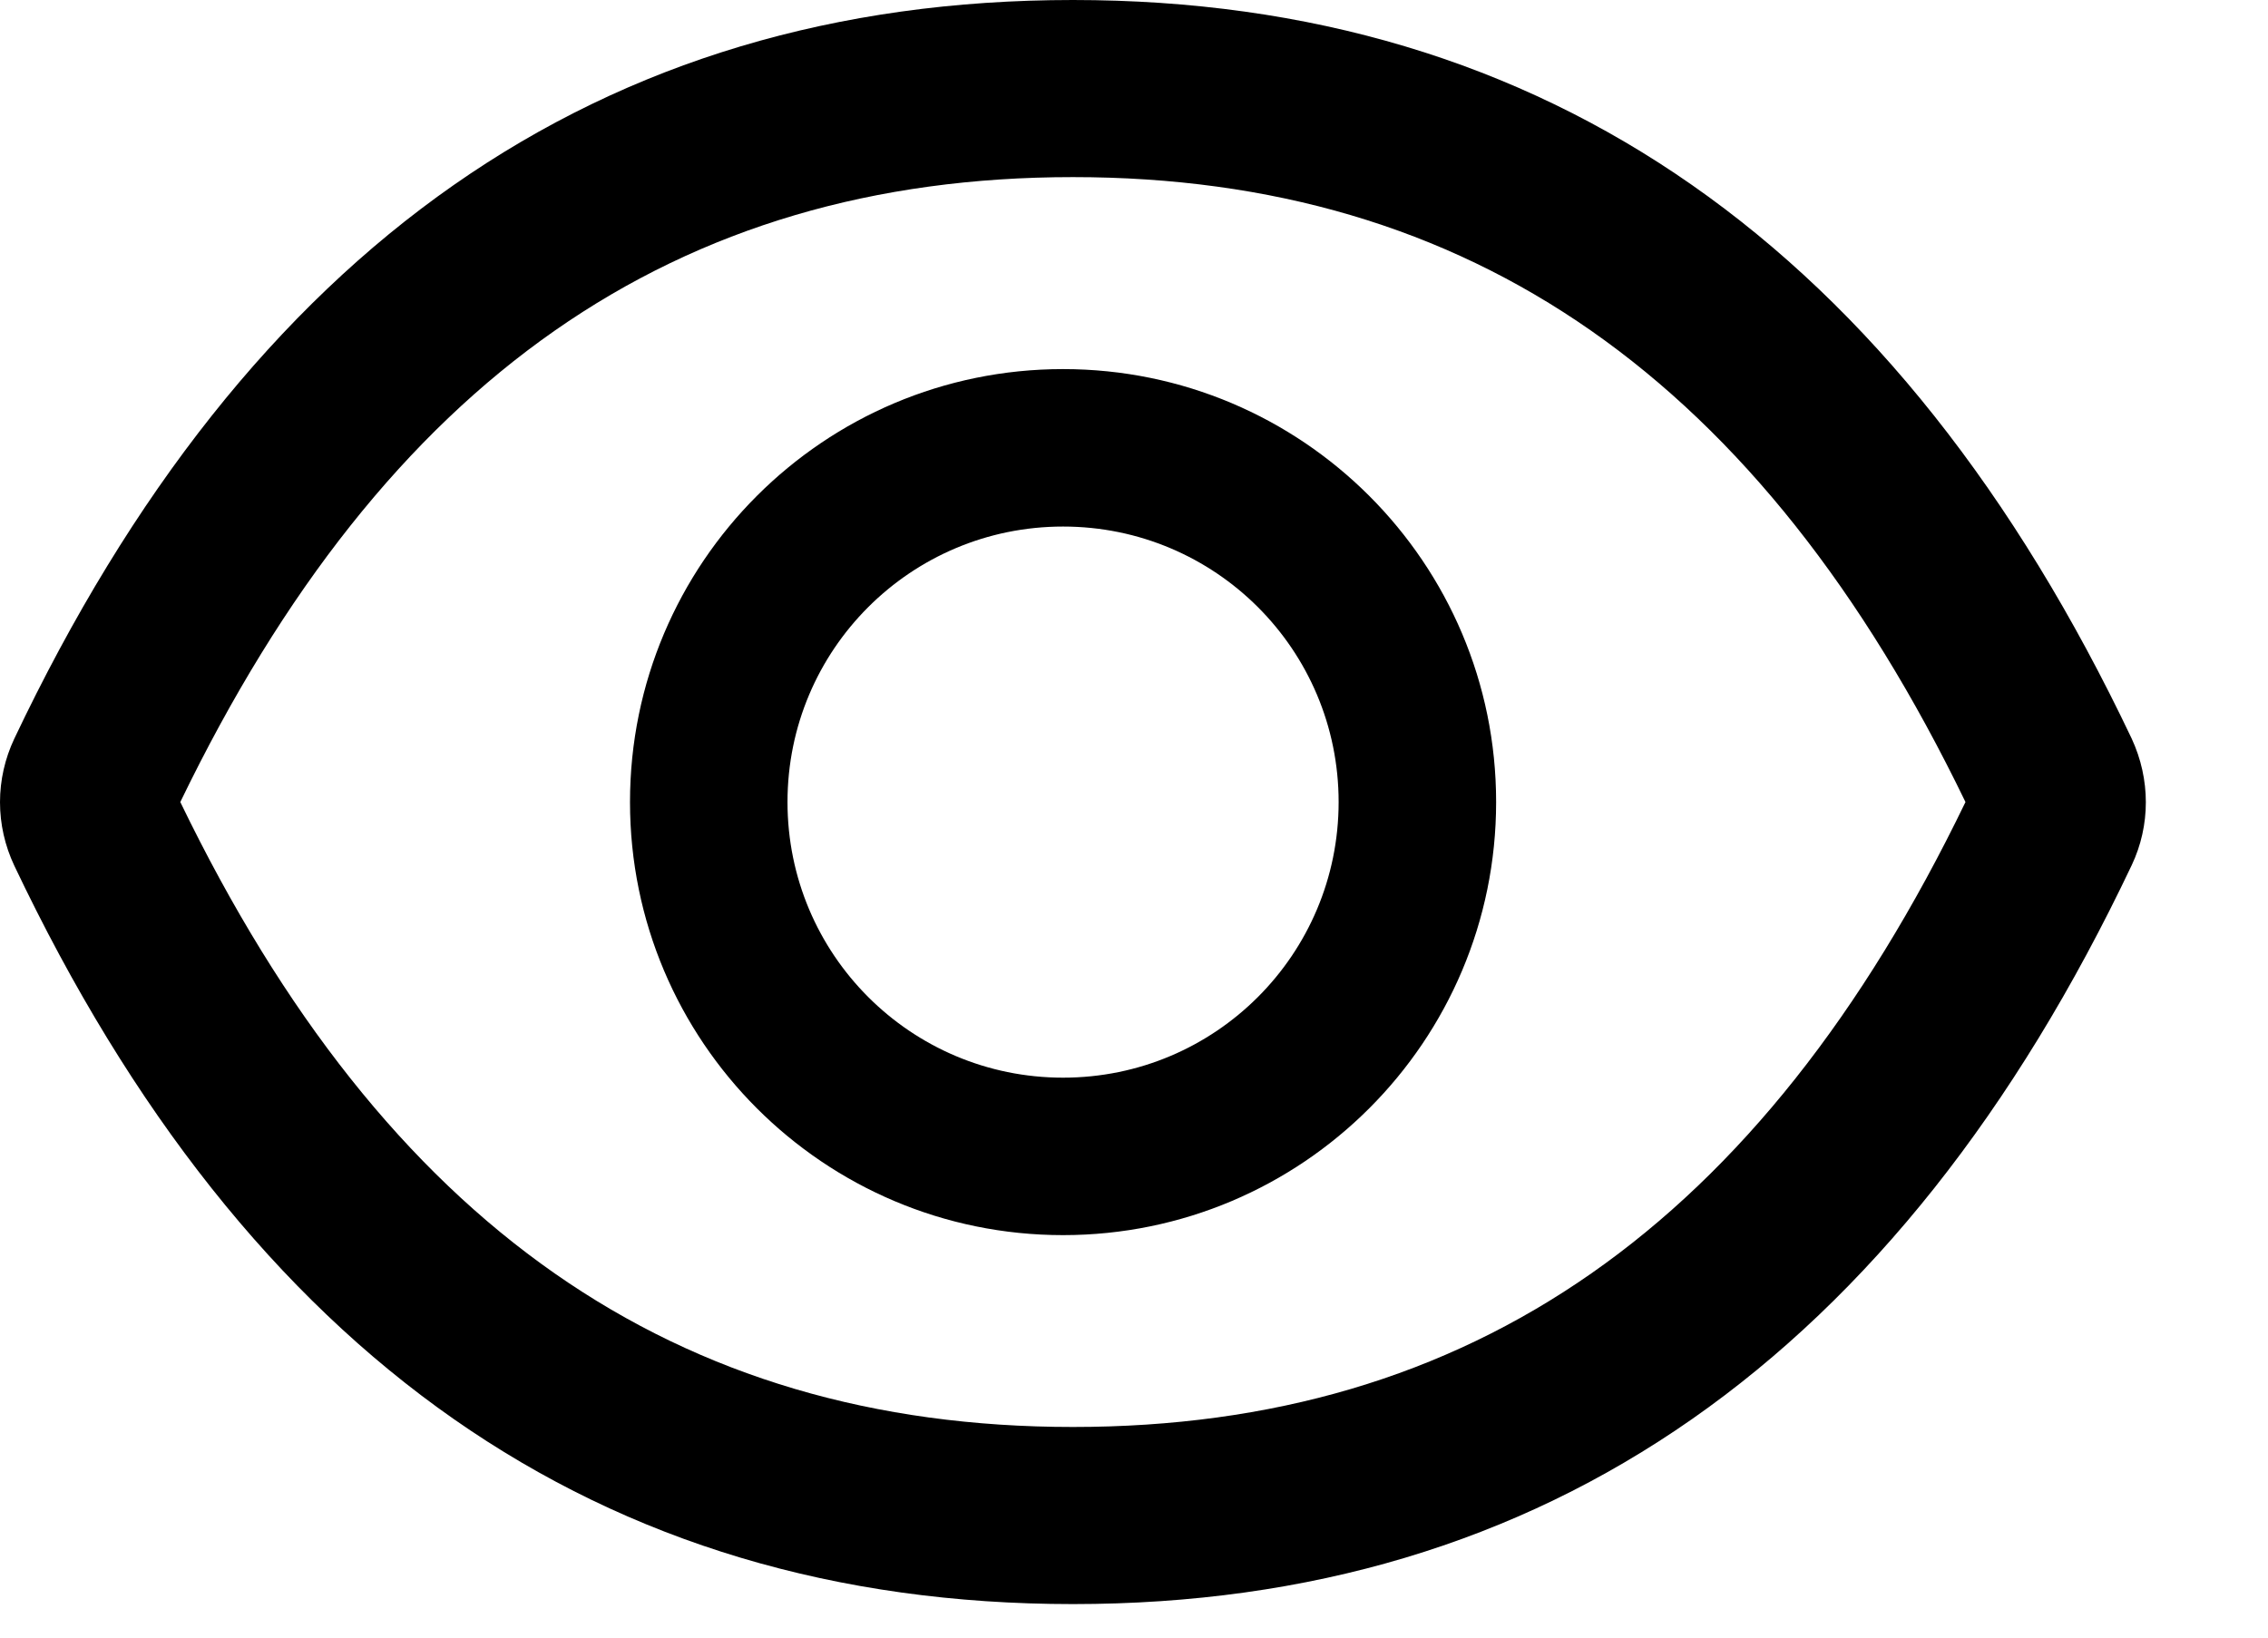
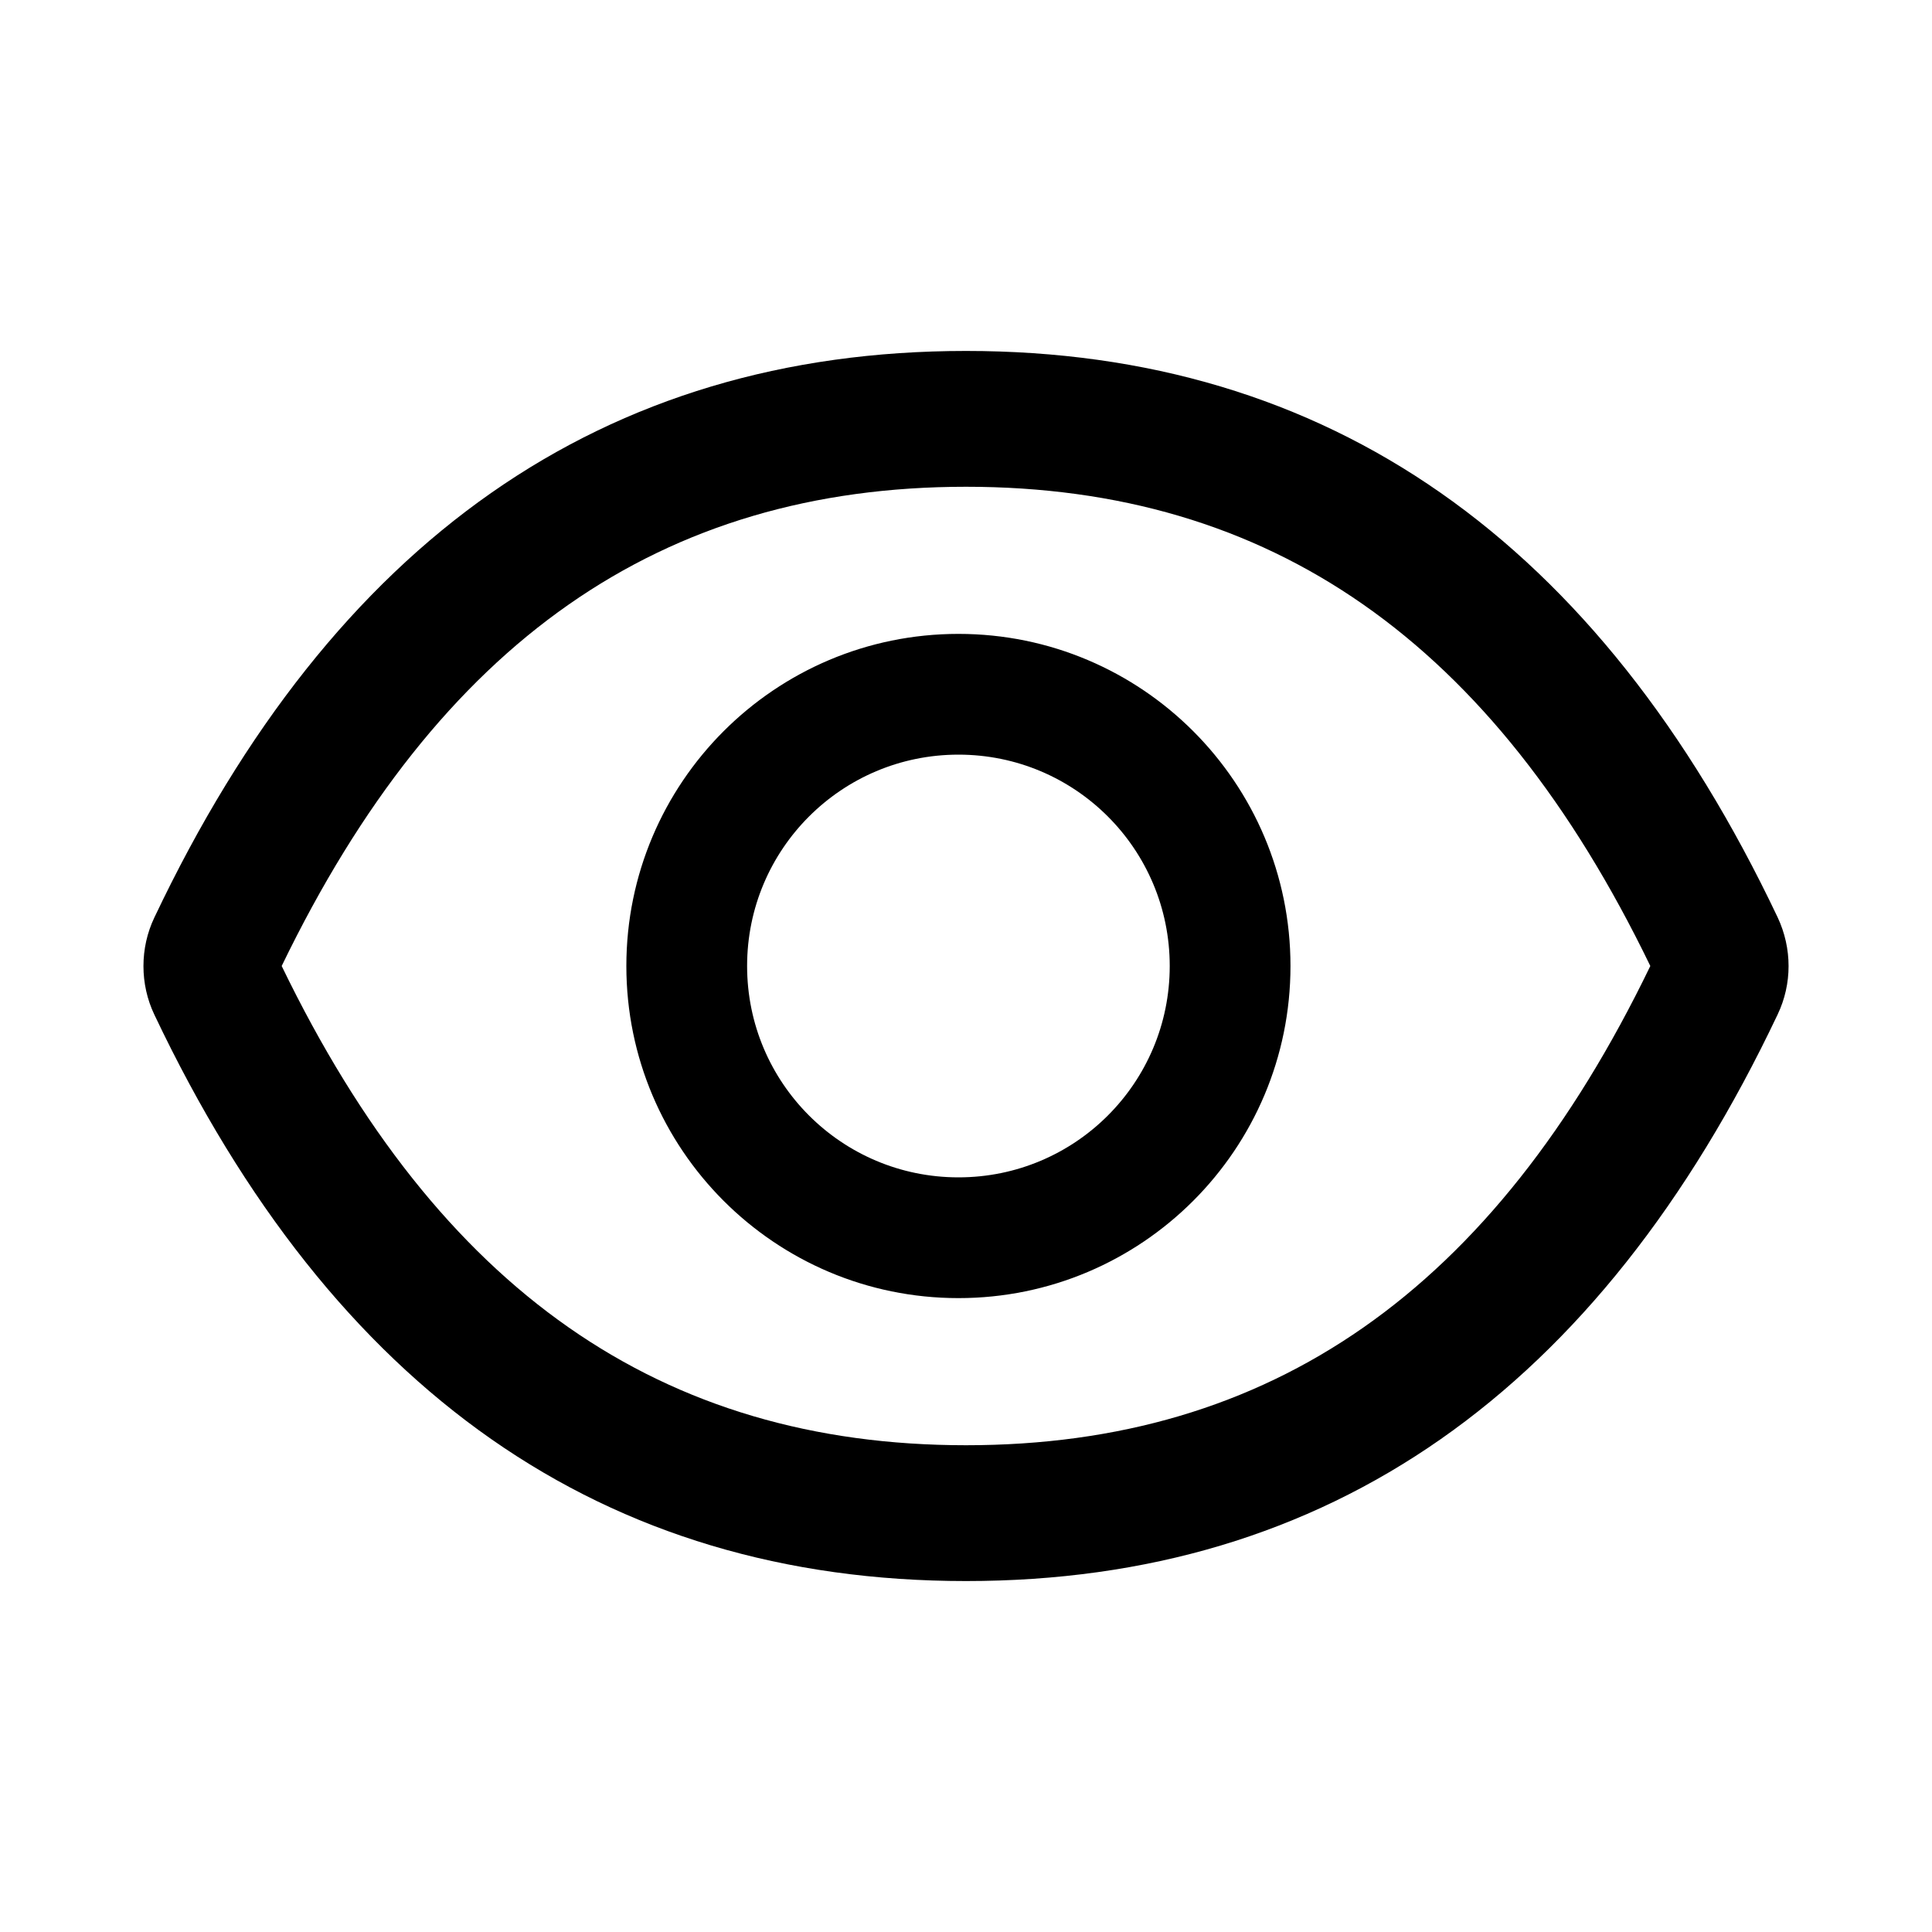
- <svg xmlns="http://www.w3.org/2000/svg" width="18" height="13" viewBox="0 0 18 13">
-   <path d="M16.918 5.863C15.066 1.963 12.267 0 8.515 0C4.761 0 1.964 1.963 0.113 5.865C0.039 6.022 0 6.194 0 6.368C0 6.542 0.039 6.714 0.113 6.871C1.964 10.771 4.763 12.734 8.515 12.734C12.269 12.734 15.066 10.771 16.918 6.869C17.068 6.553 17.068 6.186 16.918 5.863ZM8.515 11.328C5.365 11.328 3.058 9.73 1.431 6.367C3.058 3.004 5.365 1.406 8.515 1.406C11.665 1.406 13.972 3.004 15.599 6.367C13.974 9.73 11.668 11.328 8.515 11.328ZM8.437 2.93C6.539 2.93 5 4.469 5 6.367C5 8.266 6.539 9.805 8.437 9.805C10.335 9.805 11.874 8.266 11.874 6.367C11.874 4.469 10.335 2.93 8.437 2.93ZM8.437 8.555C7.228 8.555 6.25 7.576 6.25 6.367C6.25 5.158 7.228 4.18 8.437 4.18C9.646 4.18 10.624 5.158 10.624 6.367C10.624 7.576 9.646 8.555 8.437 8.555Z" />
+ <svg xmlns="http://www.w3.org/2000/svg" width="20" height="20" viewBox="0 0 20 20">
+   <path d="M18.402 9.496C16.551 5.596 13.752 3.633 10 3.633C6.246 3.633 3.449 5.596 1.598 9.498C1.523 9.655 1.485 9.827 1.485 10.001C1.485 10.175 1.523 10.347 1.598 10.504C3.449 14.404 6.248 16.367 10 16.367C13.754 16.367 16.551 14.404 18.402 10.502C18.553 10.185 18.553 9.818 18.402 9.496ZM10 14.961C6.85 14.961 4.543 13.363 2.916 10C4.543 6.637 6.85 5.039 10 5.039C13.15 5.039 15.457 6.637 17.084 10C15.459 13.363 13.152 14.961 10 14.961ZM9.922 6.562C8.023 6.562 6.484 8.102 6.484 10C6.484 11.898 8.023 13.438 9.922 13.438C11.82 13.438 13.359 11.898 13.359 10C13.359 8.102 11.82 6.562 9.922 6.562ZM9.922 12.188C8.713 12.188 7.734 11.209 7.734 10C7.734 8.791 8.713 7.812 9.922 7.812C11.131 7.812 12.109 8.791 12.109 10C12.109 11.209 11.131 12.188 9.922 12.188Z" />
</svg>
